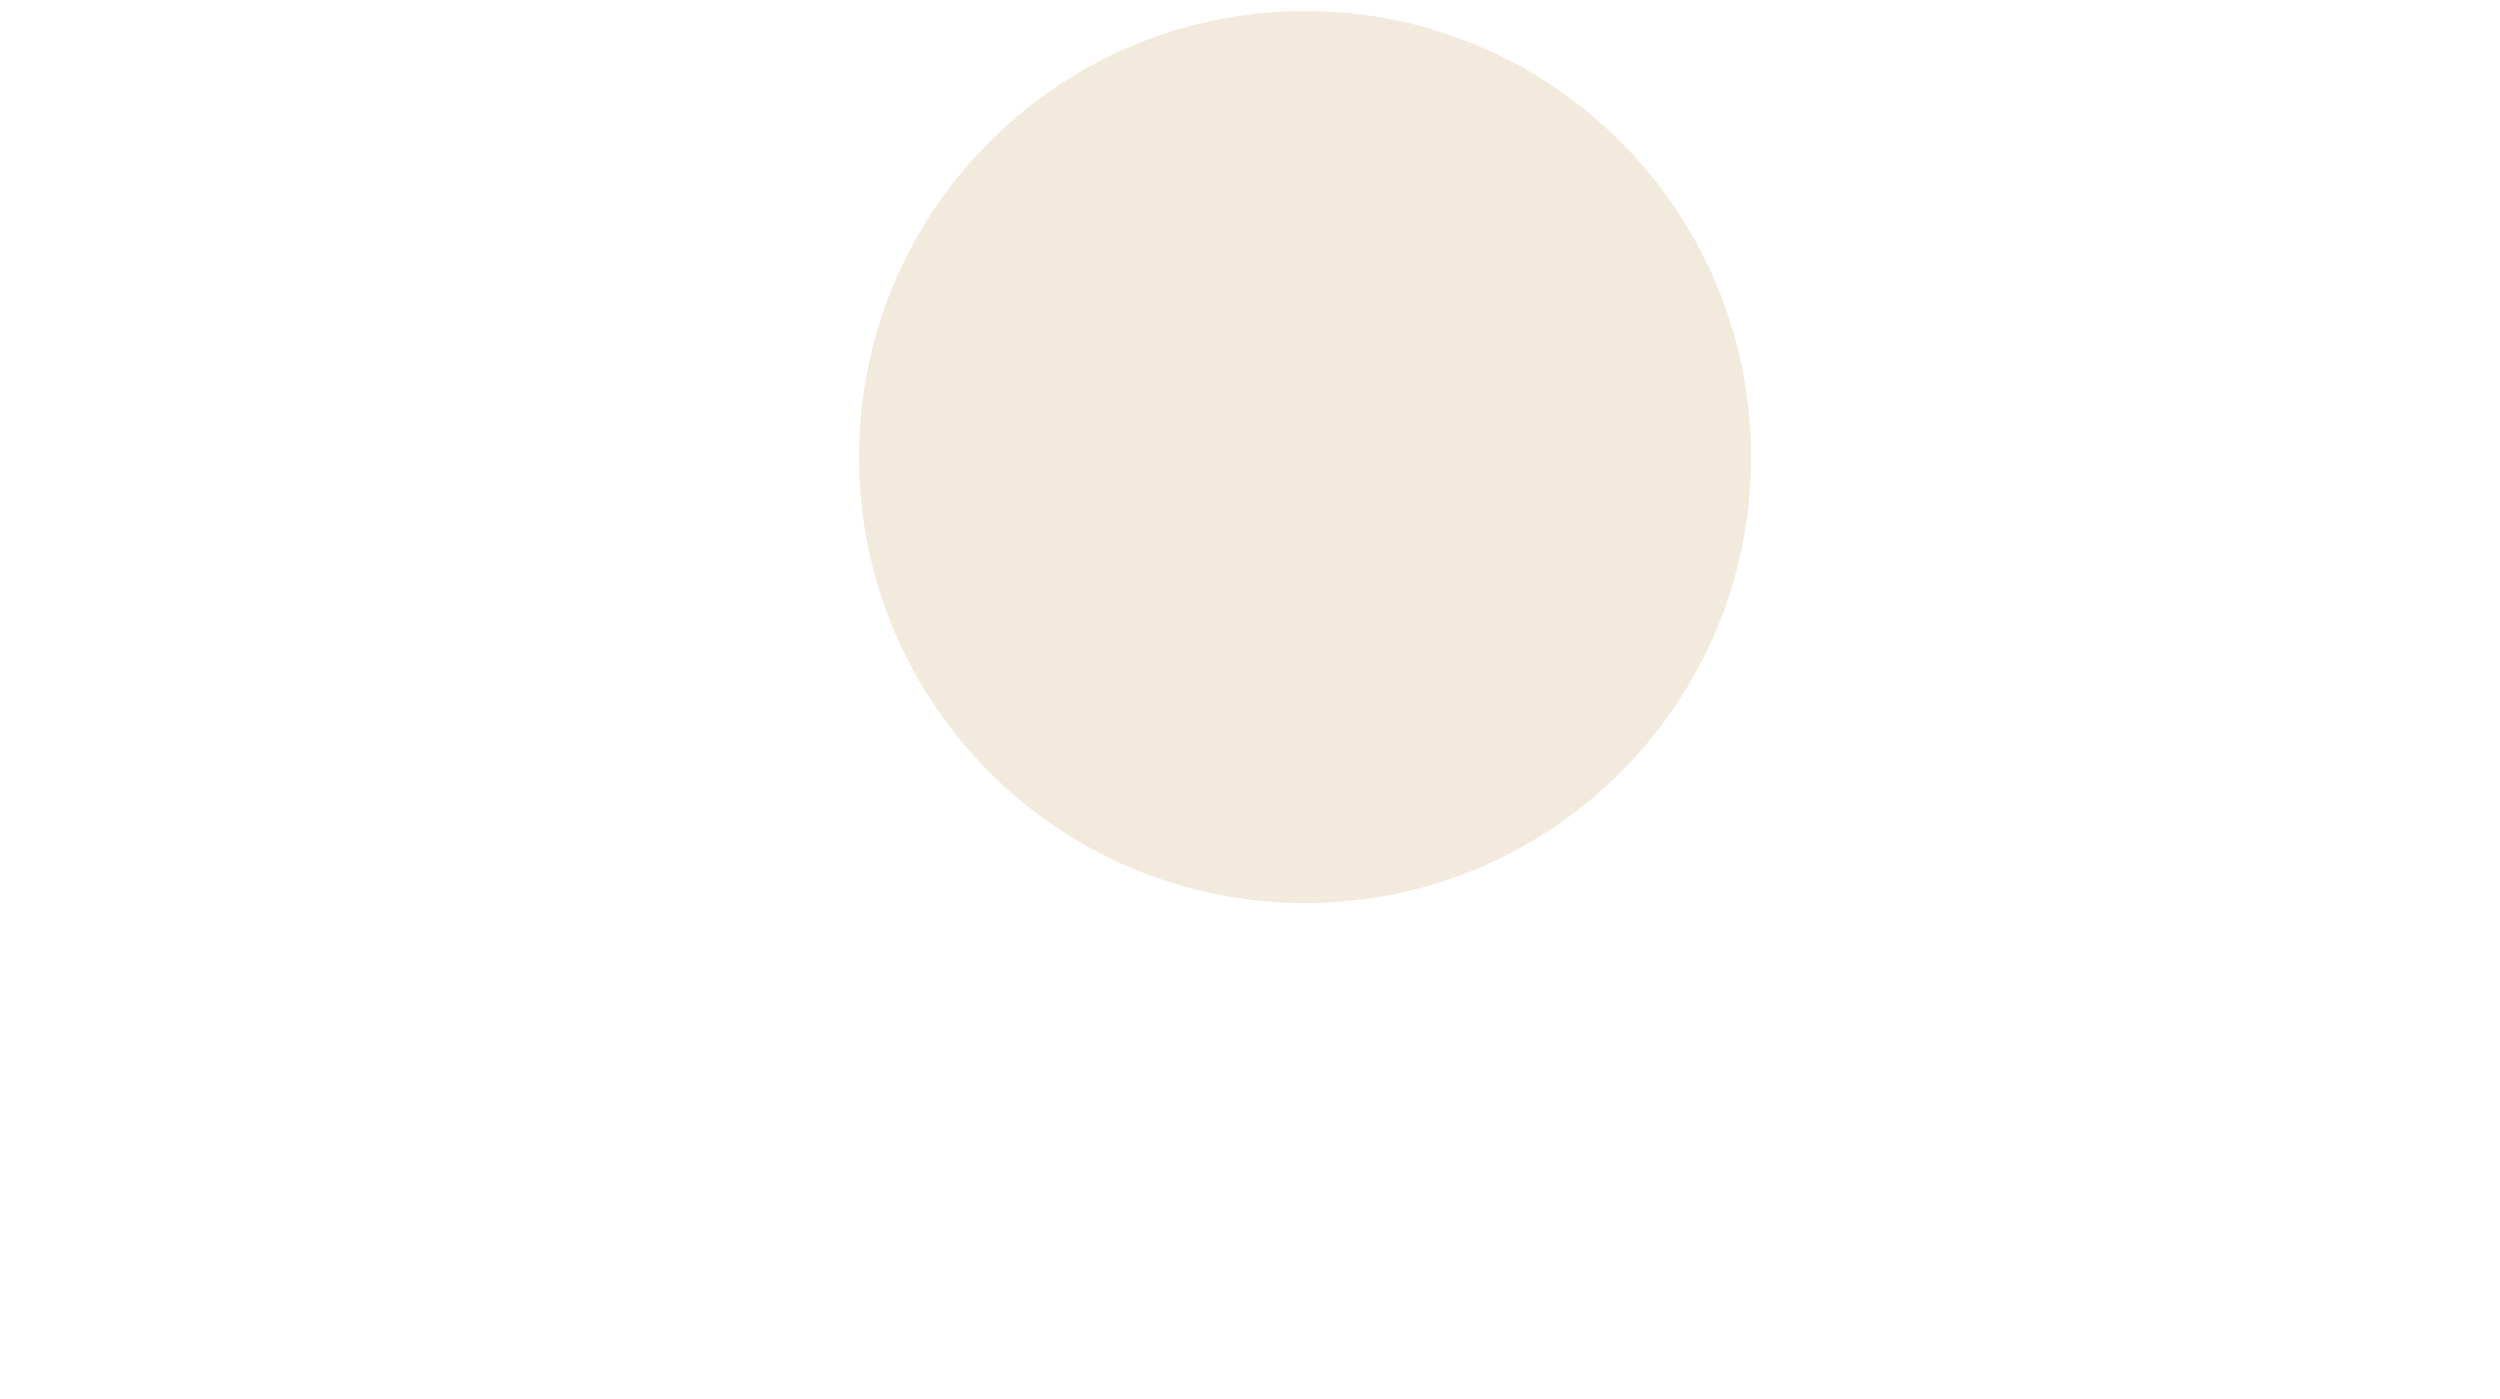
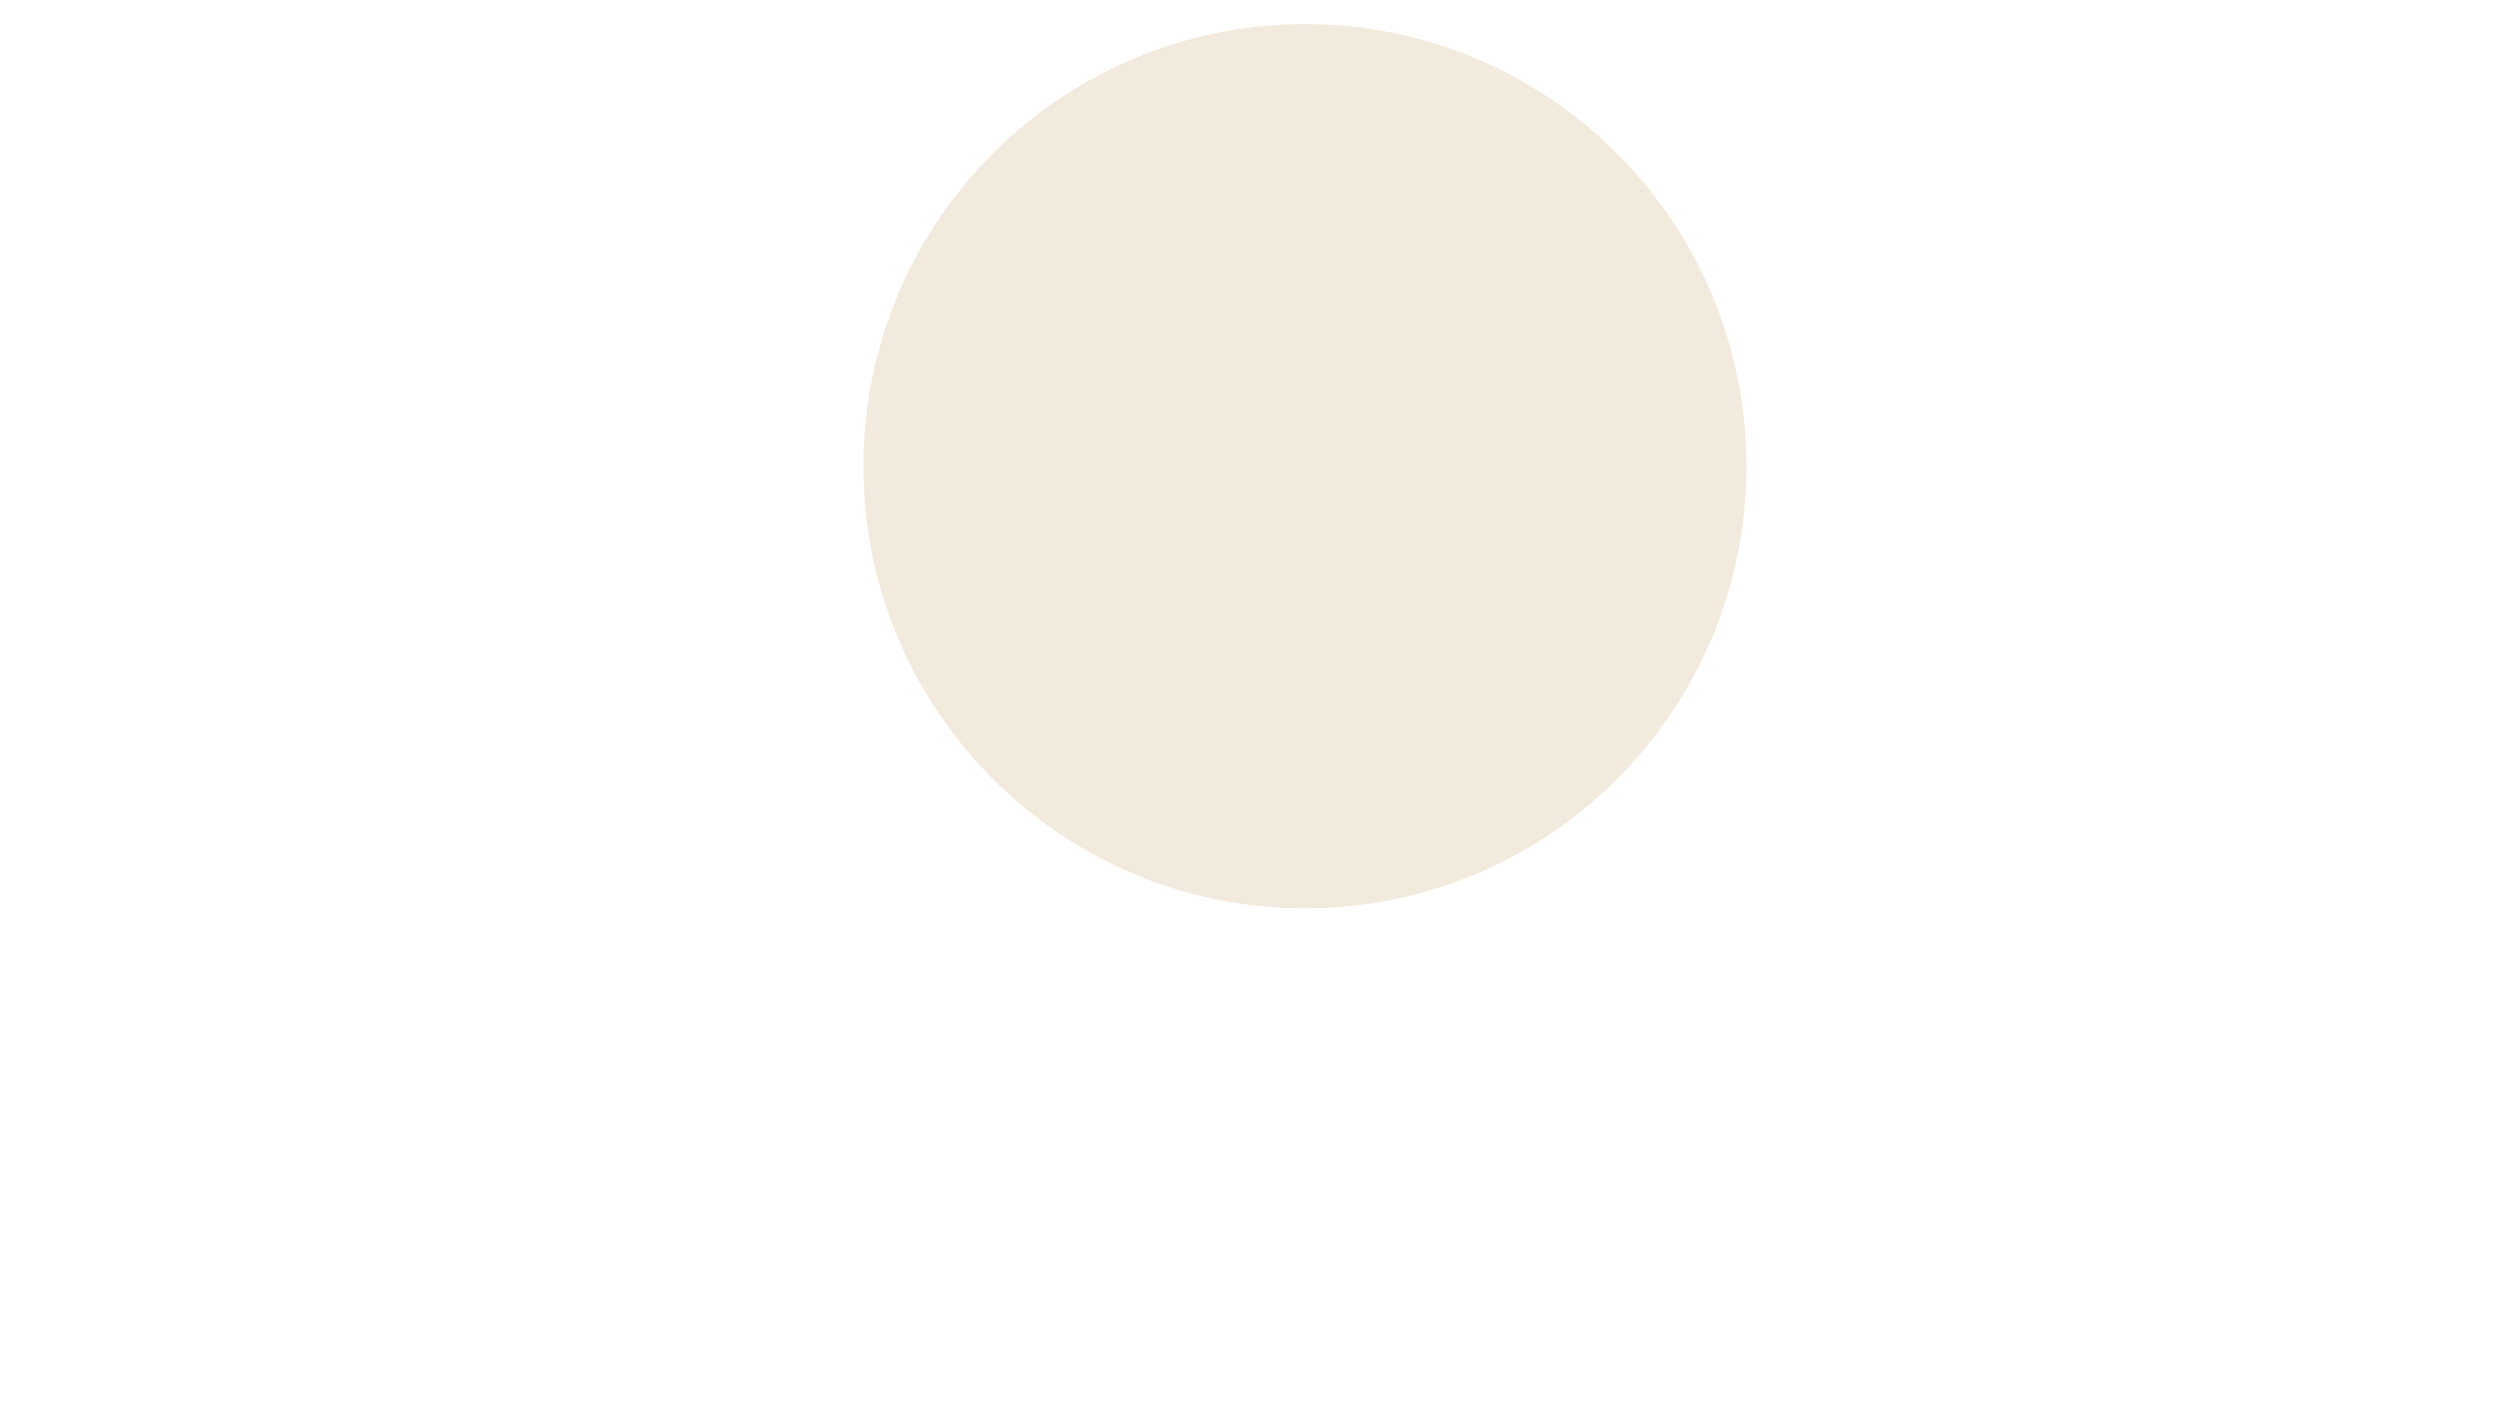
- <svg xmlns="http://www.w3.org/2000/svg" width="227" height="127" viewBox="0 0 227 127" fill="none">
-   <path d="M118.5 82C140.868 82 159 63.867 159 41.5C159 19.133 140.868 1 118.5 1C96.132 1 78 19.133 78 41.5C78 63.867 96.132 82 118.5 82Z" fill="#F3EADE" />
+ <svg xmlns="http://www.w3.org/2000/svg" width="172" height="97" viewBox="0 0 172 97" fill="none">
+   <path d="M89.779 62.495C106.555 62.495 120.154 48.876 120.154 32.077C120.154 15.278 106.555 1.66 89.779 1.66C73.004 1.66 59.404 15.278 59.404 32.077C59.404 48.876 73.004 62.495 89.779 62.495Z" fill="#F3EADE" />
</svg>
